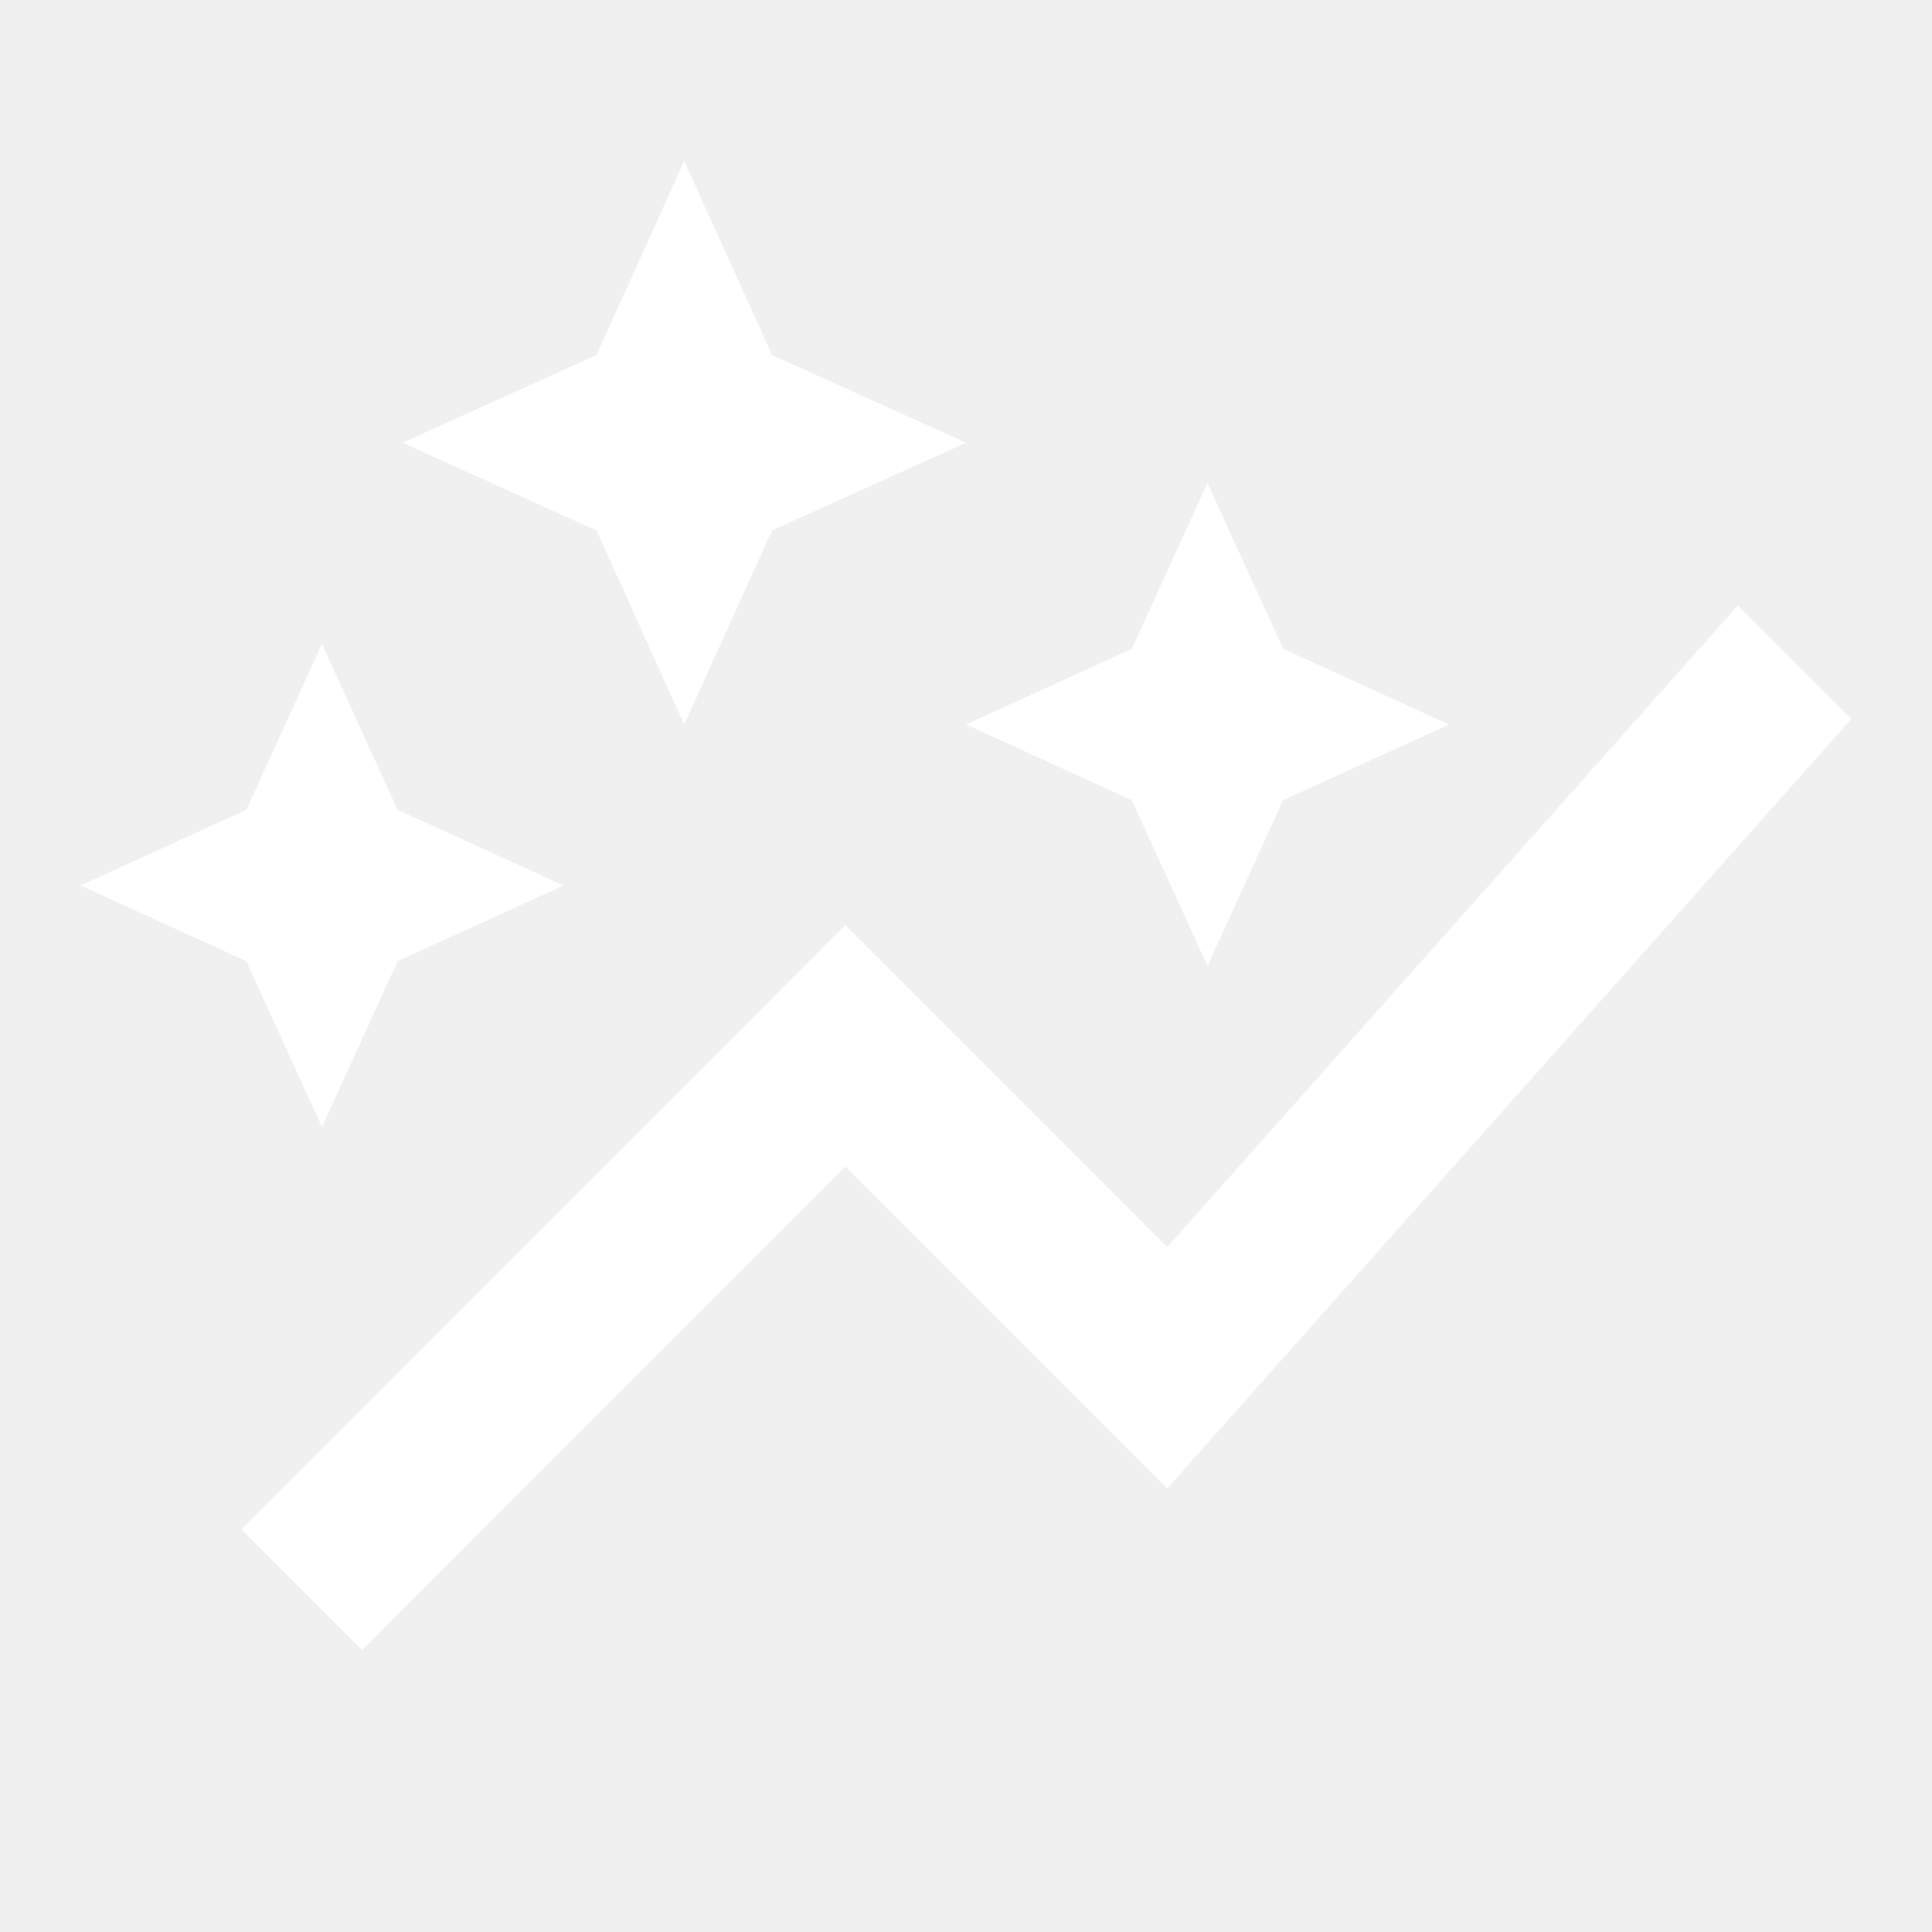
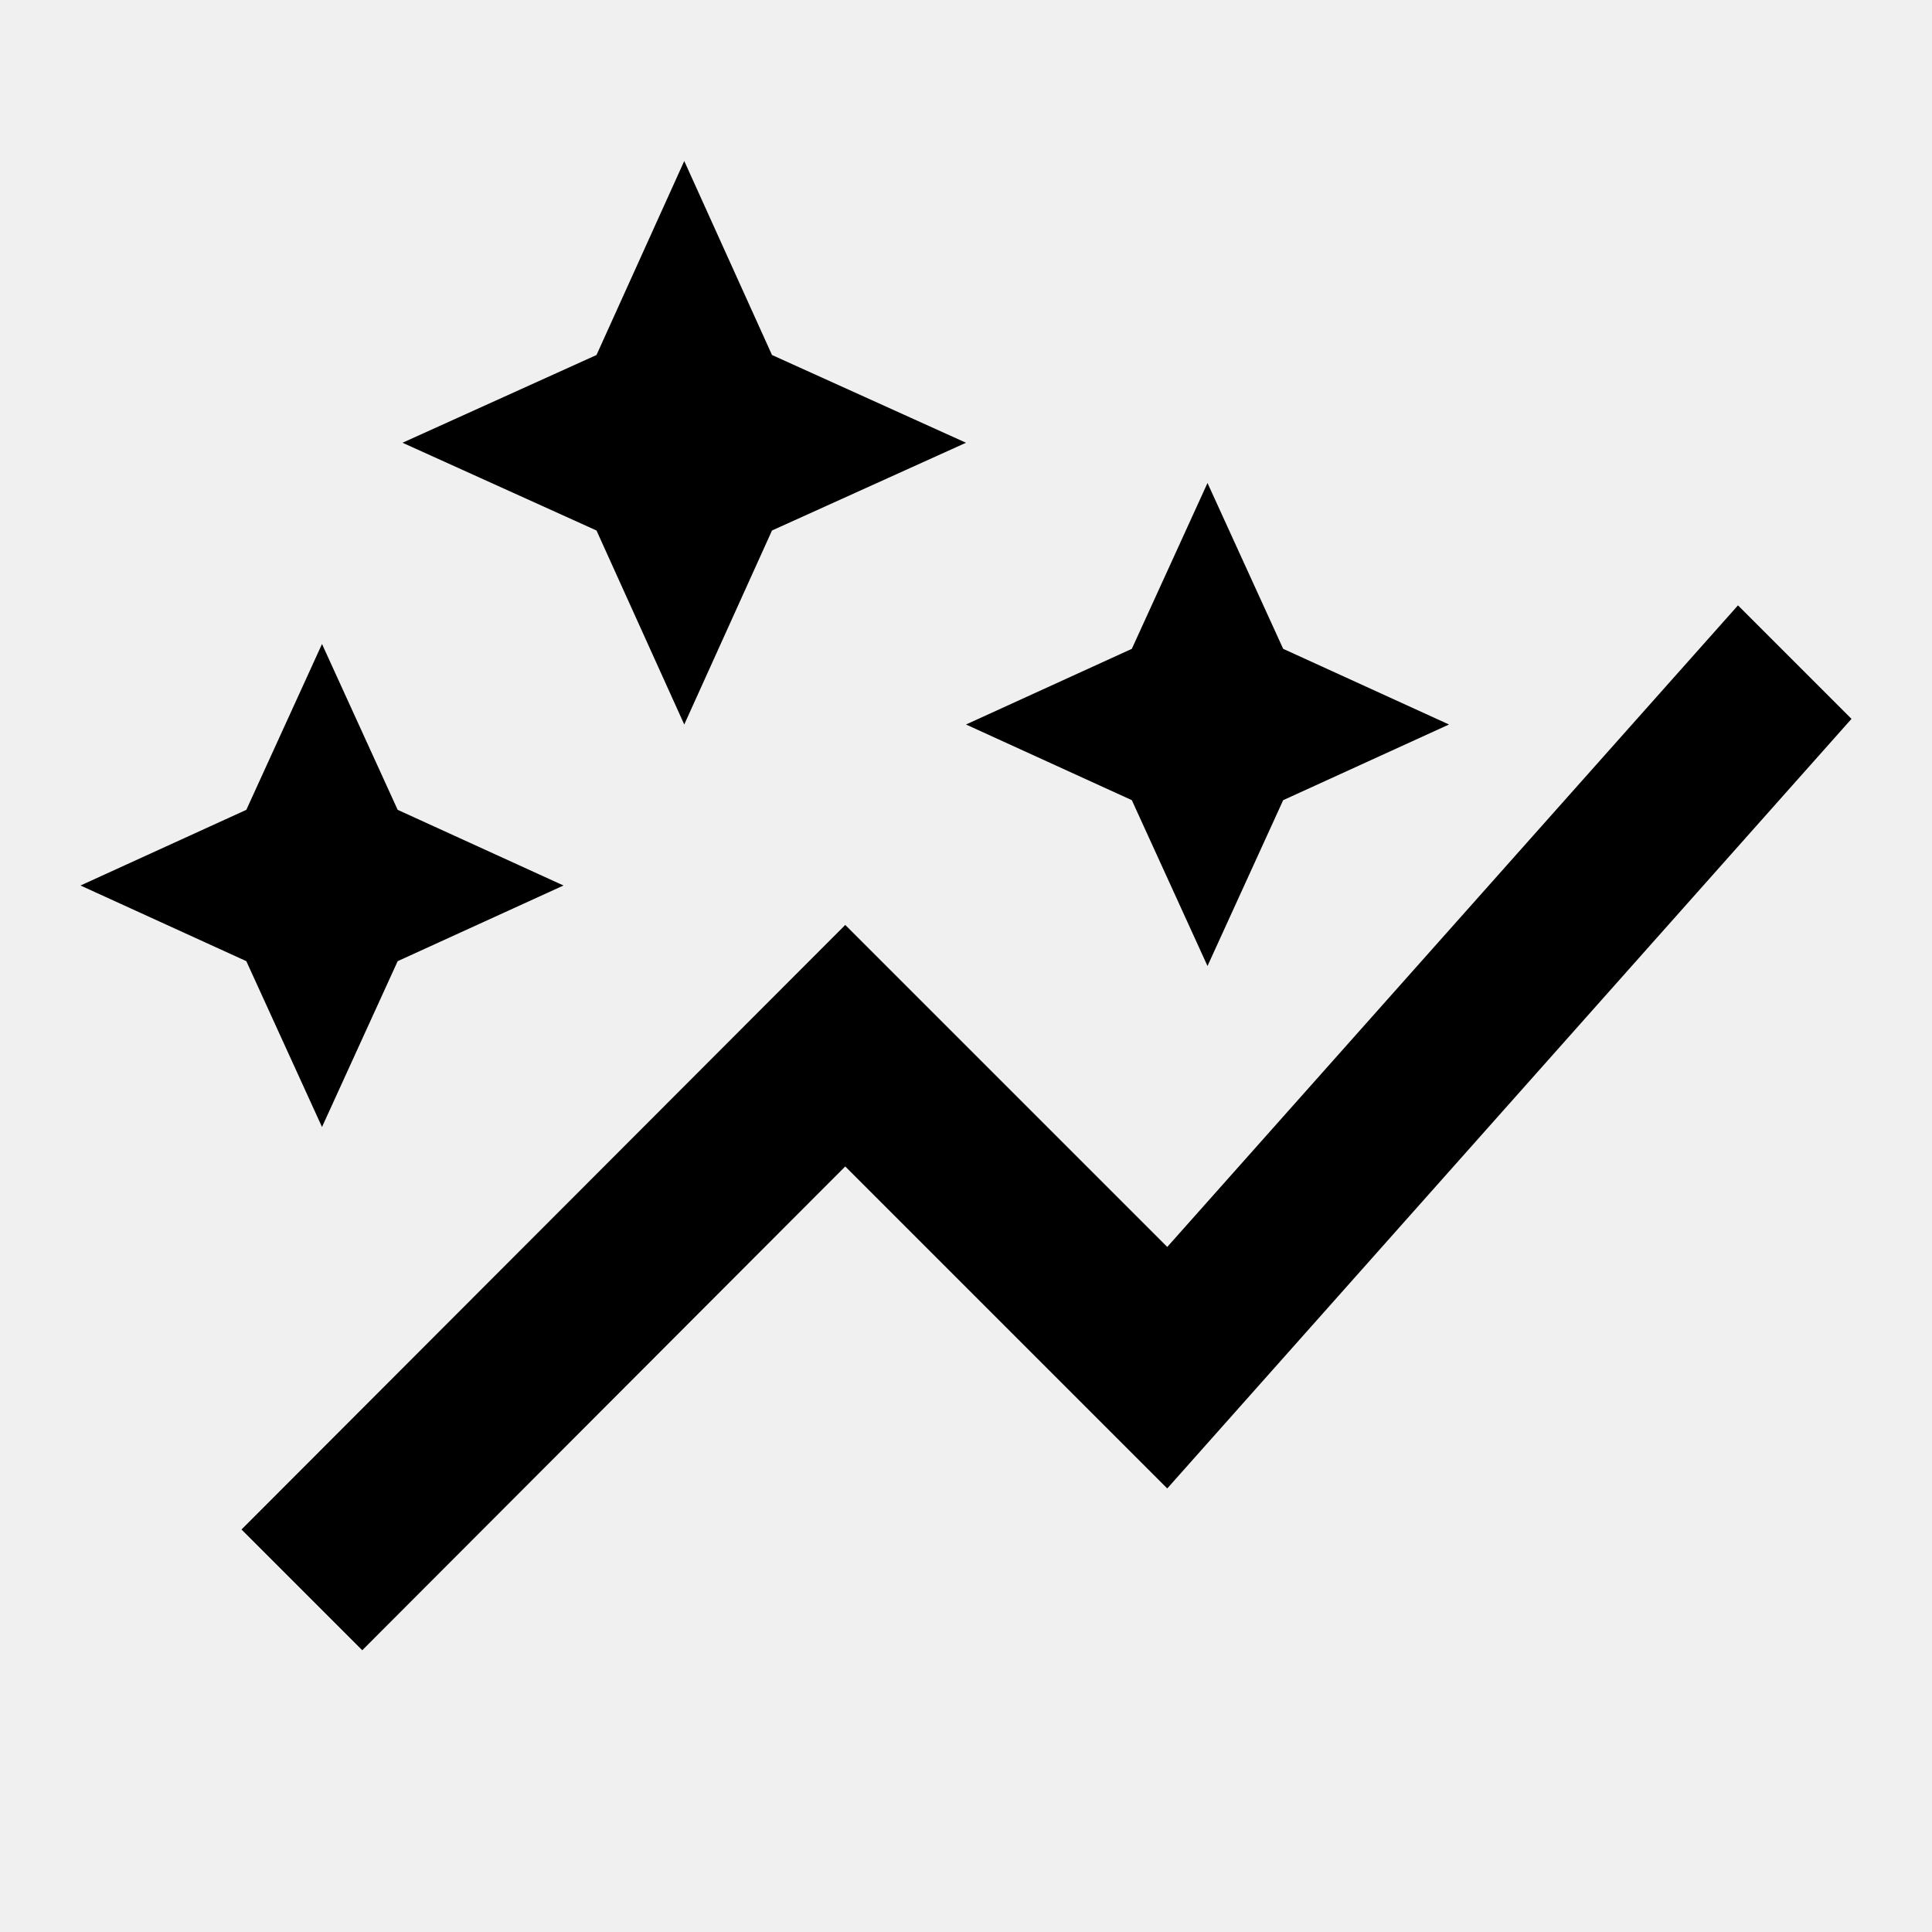
<svg xmlns="http://www.w3.org/2000/svg" viewBox="0 0 24 24">
-   <path d="M14.06 9.94L12 9l2.06-.94L15 6l.94 2.06L18 9l-2.06.94L15 12l-.94-2.06zM4 14l.94-2.06L7 11l-2.06-.94L4 8l-.94 2.06L1 11l2.06.94L4 14zm4.5-5l1.09-2.41L12 5.5L9.59 4.41L8.5 2L7.41 4.41L5 5.5l2.41 1.09L8.5 9zm-4 11.5l6-6.01l4 4L23 8.93l-1.41-1.41l-7.09 7.97l-4-4L3 19l1.5 1.5z" fill="#fff" />
+   <path d="M14.06 9.94L12 9l2.06-.94L15 6l.94 2.06L18 9l-2.06.94L15 12l-.94-2.06zM4 14l.94-2.06L7 11l-2.06-.94L4 8l-.94 2.06L1 11l2.06.94L4 14zm4.5-5l1.09-2.41L12 5.5L9.59 4.41L8.5 2L7.41 4.41L5 5.5l2.41 1.09L8.5 9zm-4 11.5l6-6.01l4 4L23 8.93l-1.41-1.41l-7.09 7.97l-4-4L3 19l1.5 1.5z" fill="#000" />
</svg>
